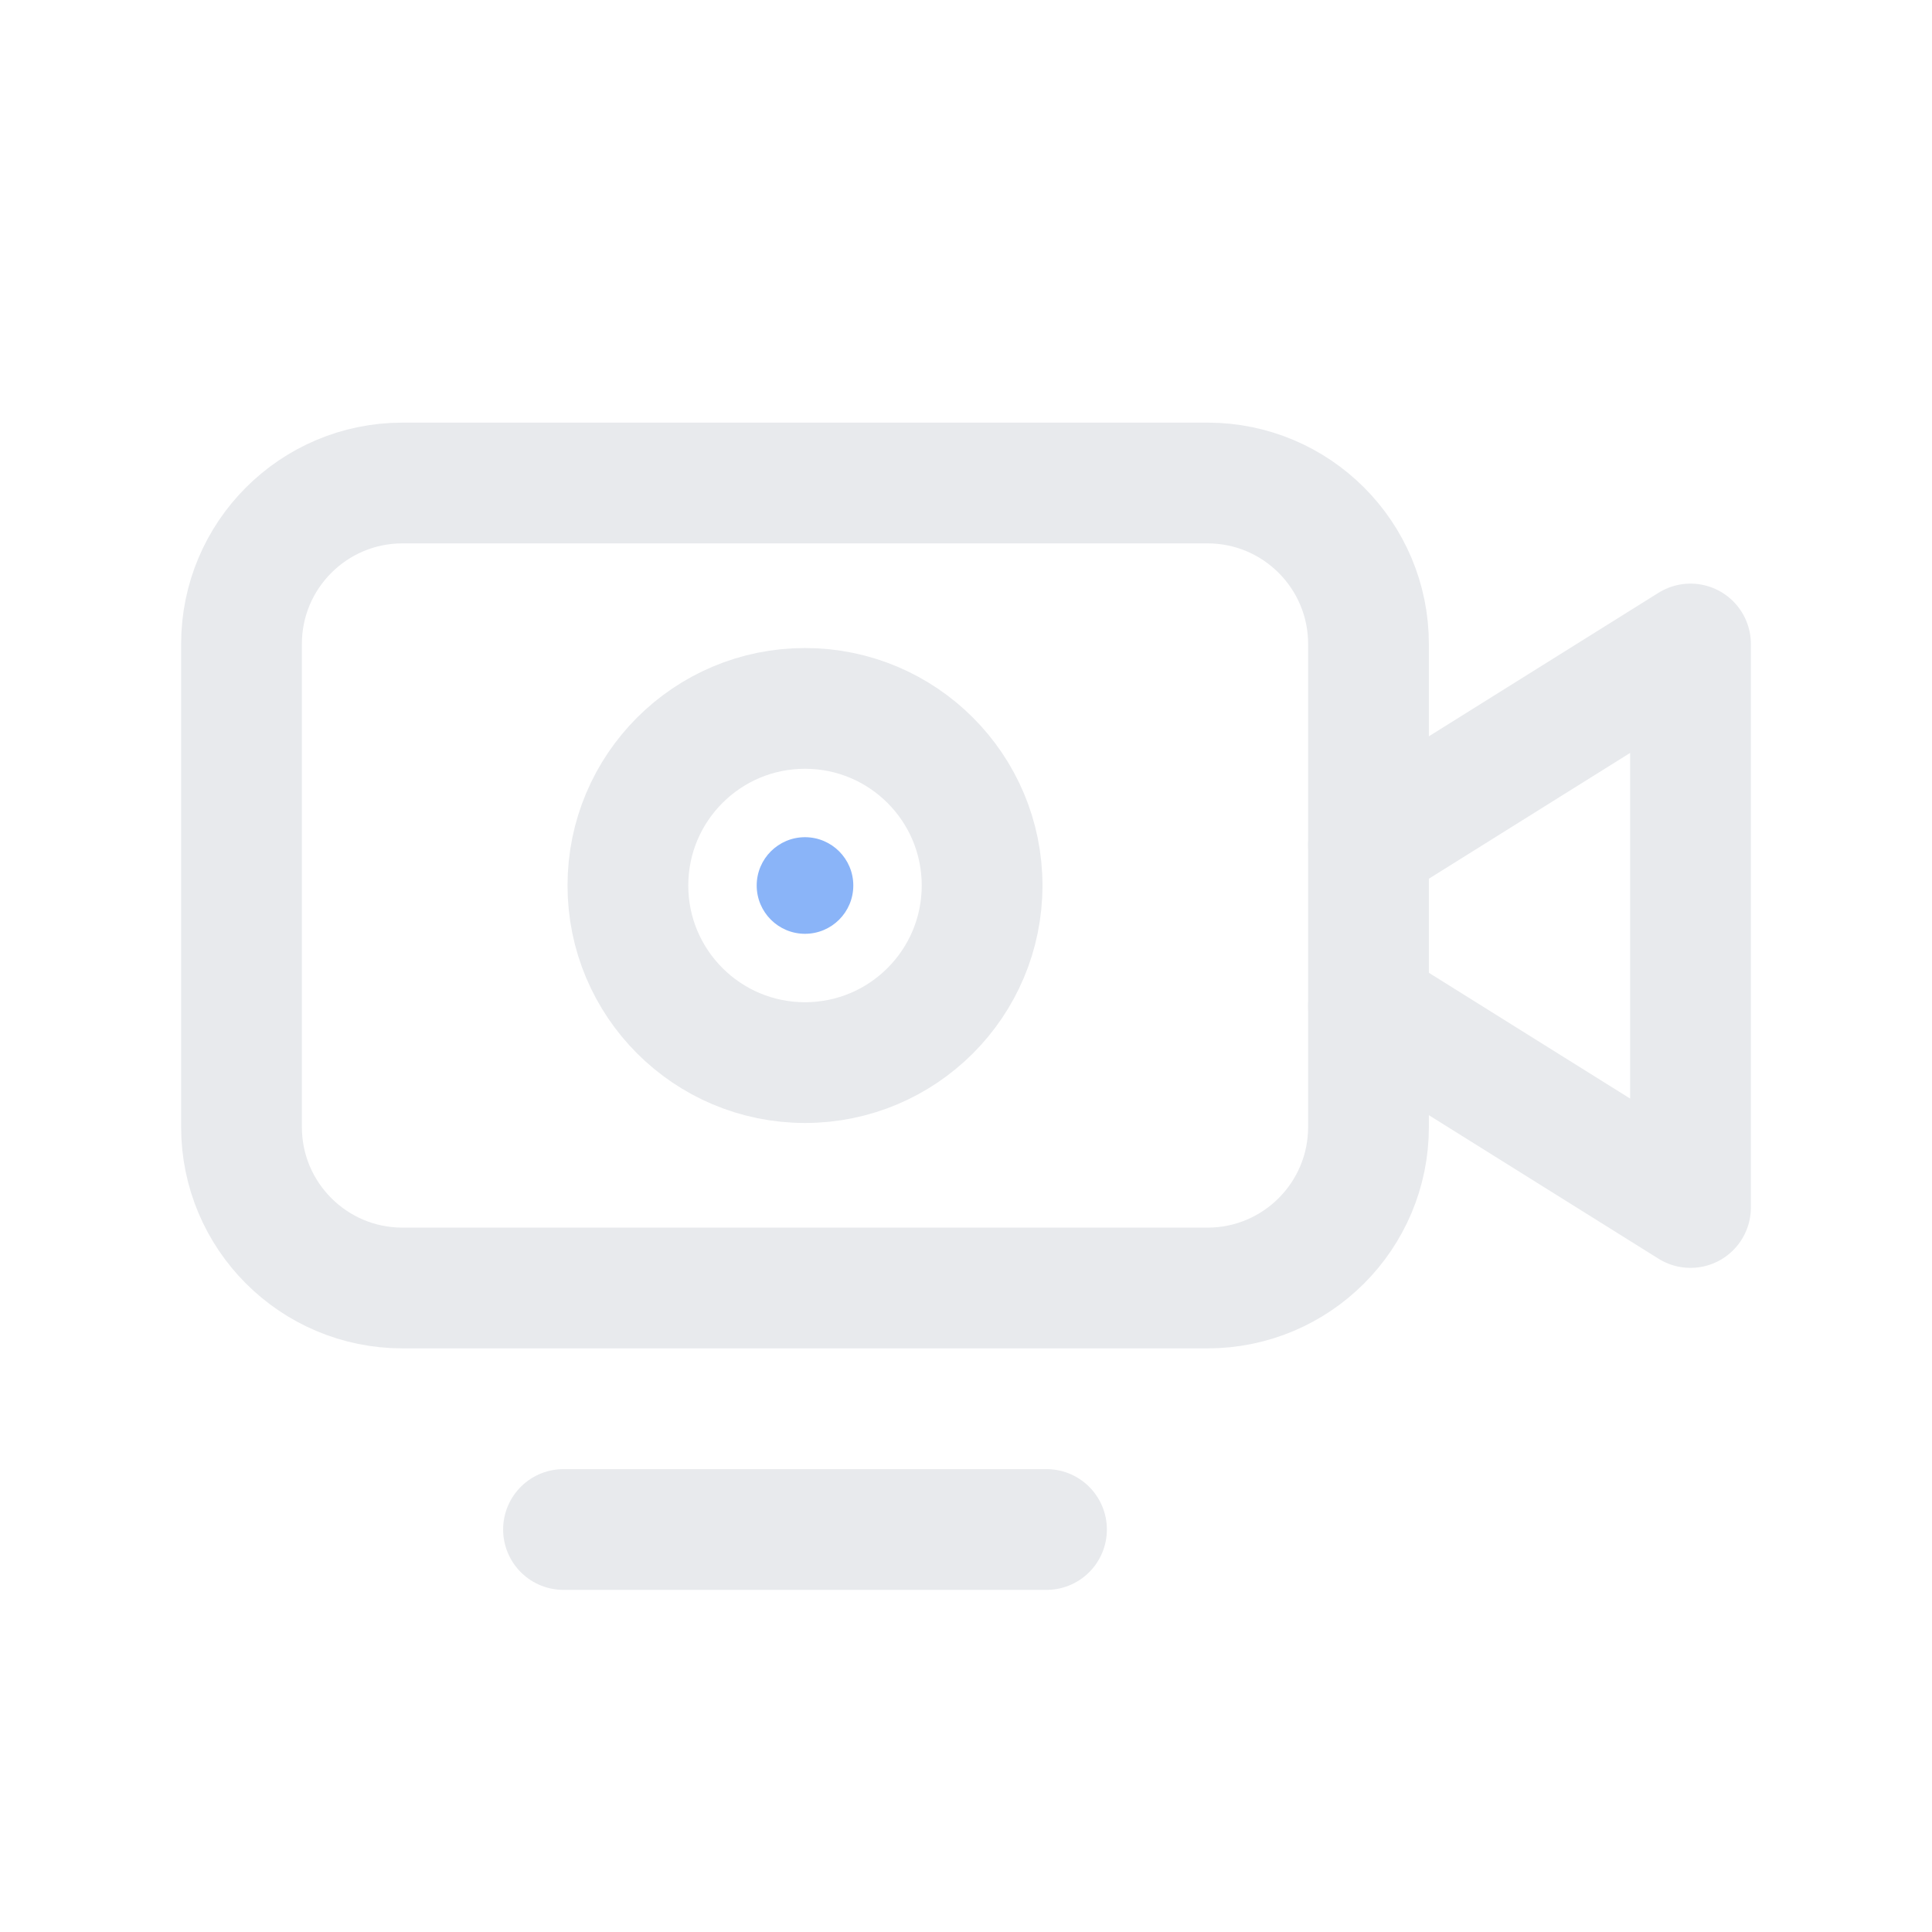
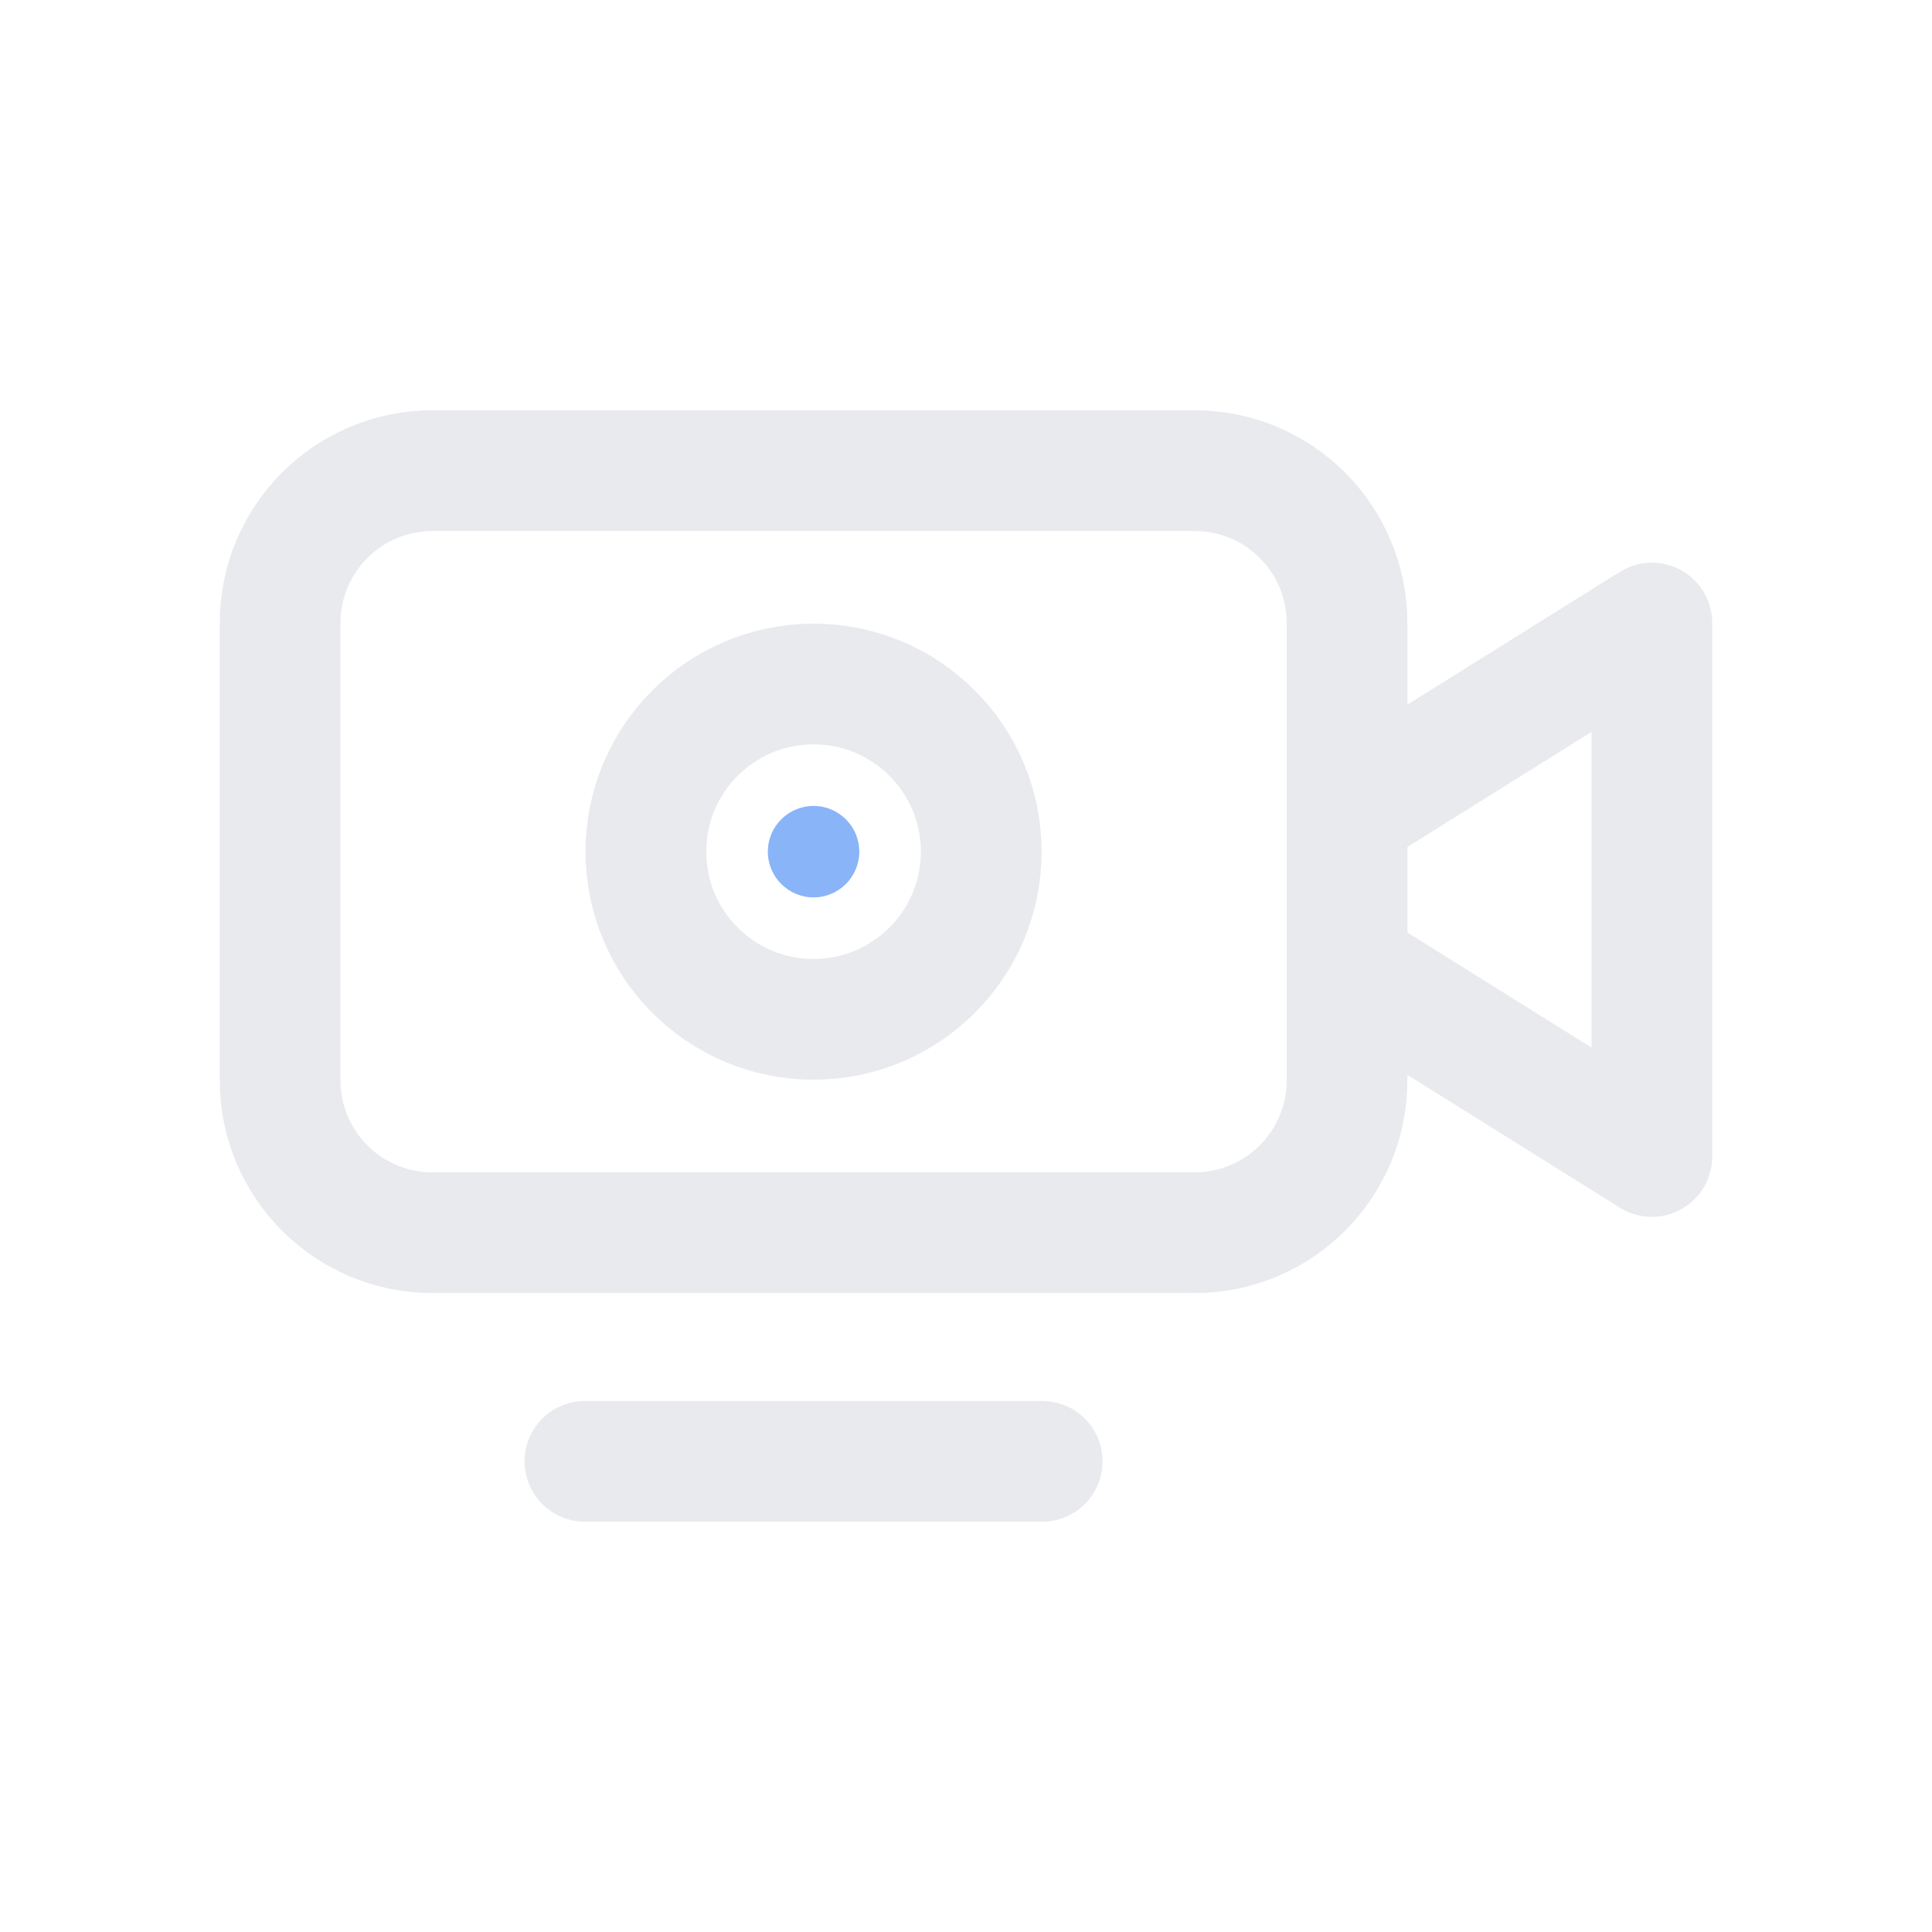
<svg xmlns="http://www.w3.org/2000/svg" viewBox="0 0 24 24" width="256" height="256" fill="none" stroke="#e8eaed" stroke-width="1.5" stroke-linecap="round" stroke-linejoin="round">
-   <rect x="3" y="6" width="14" height="10" rx="2" />
-   <path d="M17 10.5 21 8v7l-4-2.5" />
-   <circle cx="10" cy="11" r="2.2" />
-   <circle cx="10" cy="11" r="0.6" fill="#8ab4f8" stroke="none" />
-   <path d="M7 19h6" />
+   <g id="mc-fit" stroke-width="1.584" transform="translate(0.6394 0.166) scale(0.9467)">
+     <rect x="3" y="6" width="14" height="10" rx="2" />
+     <path d="M17 10.5 21 8v7l-4-2.5" />
+     <circle cx="10" cy="11" r="2.2" />
+     <circle cx="10" cy="11" r="0.6" fill="#8ab4f8" stroke="none" />
+     <path d="M7 19h6" />
+   </g>
</svg>
